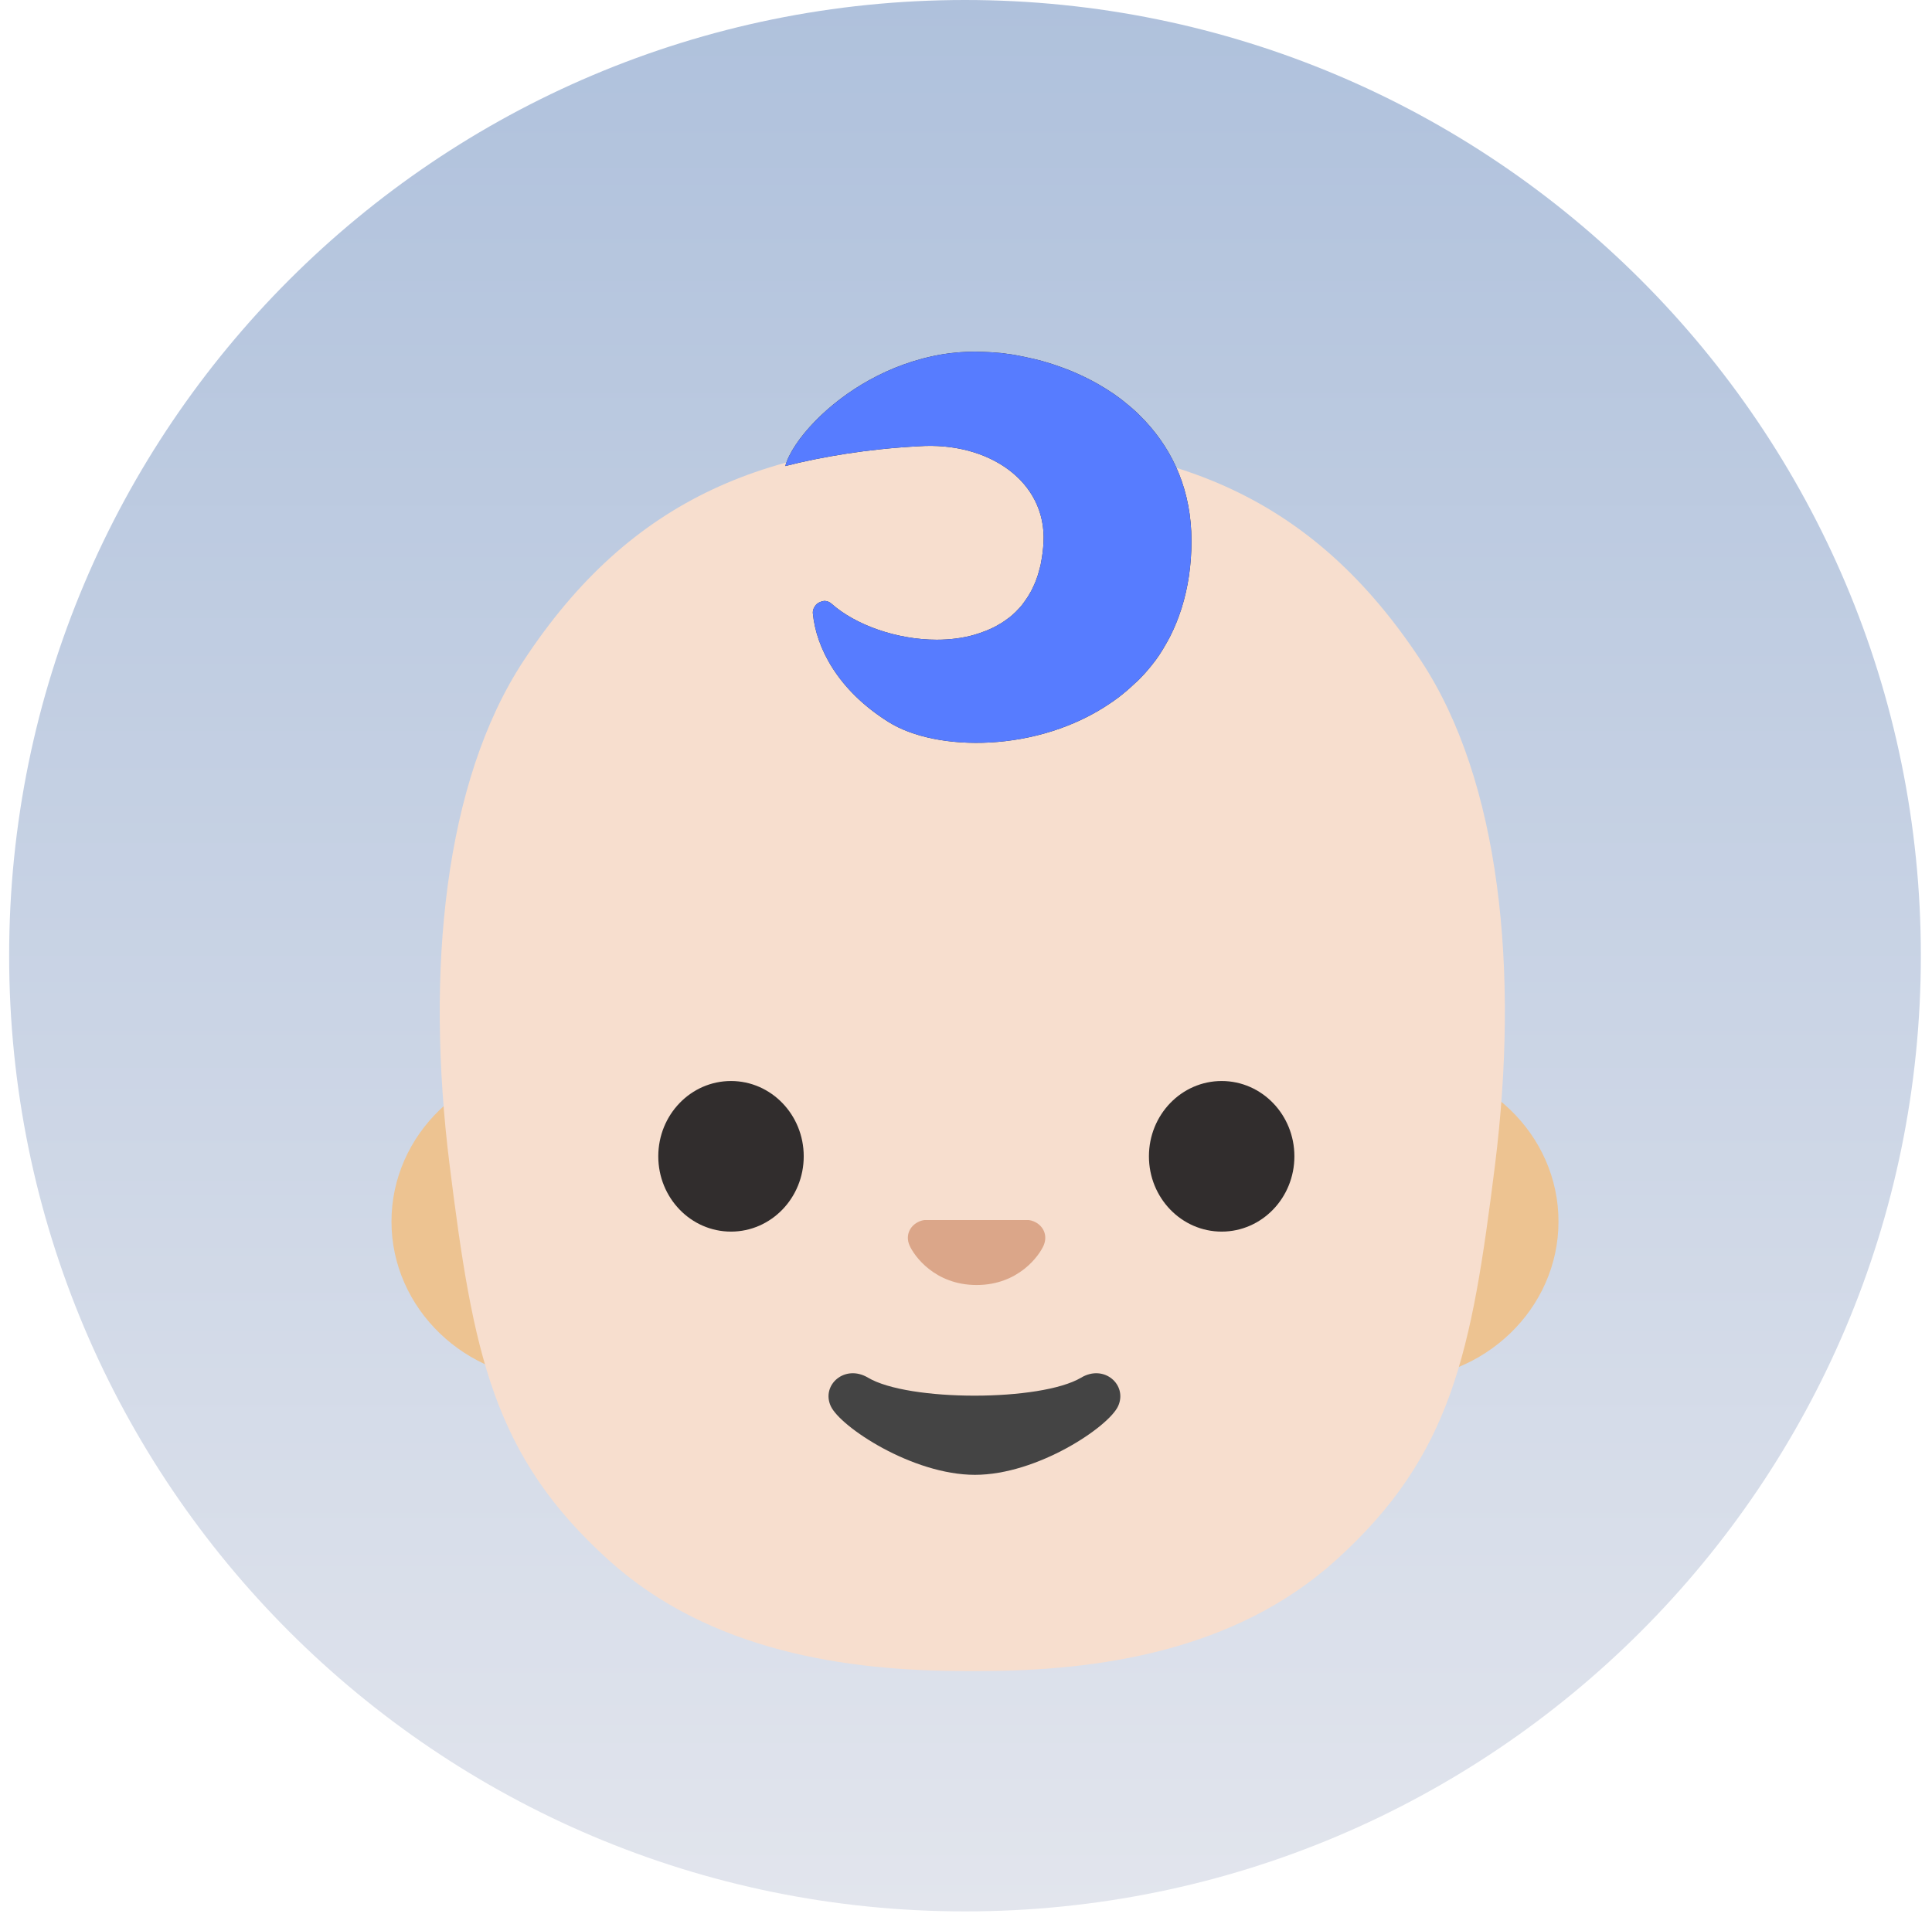
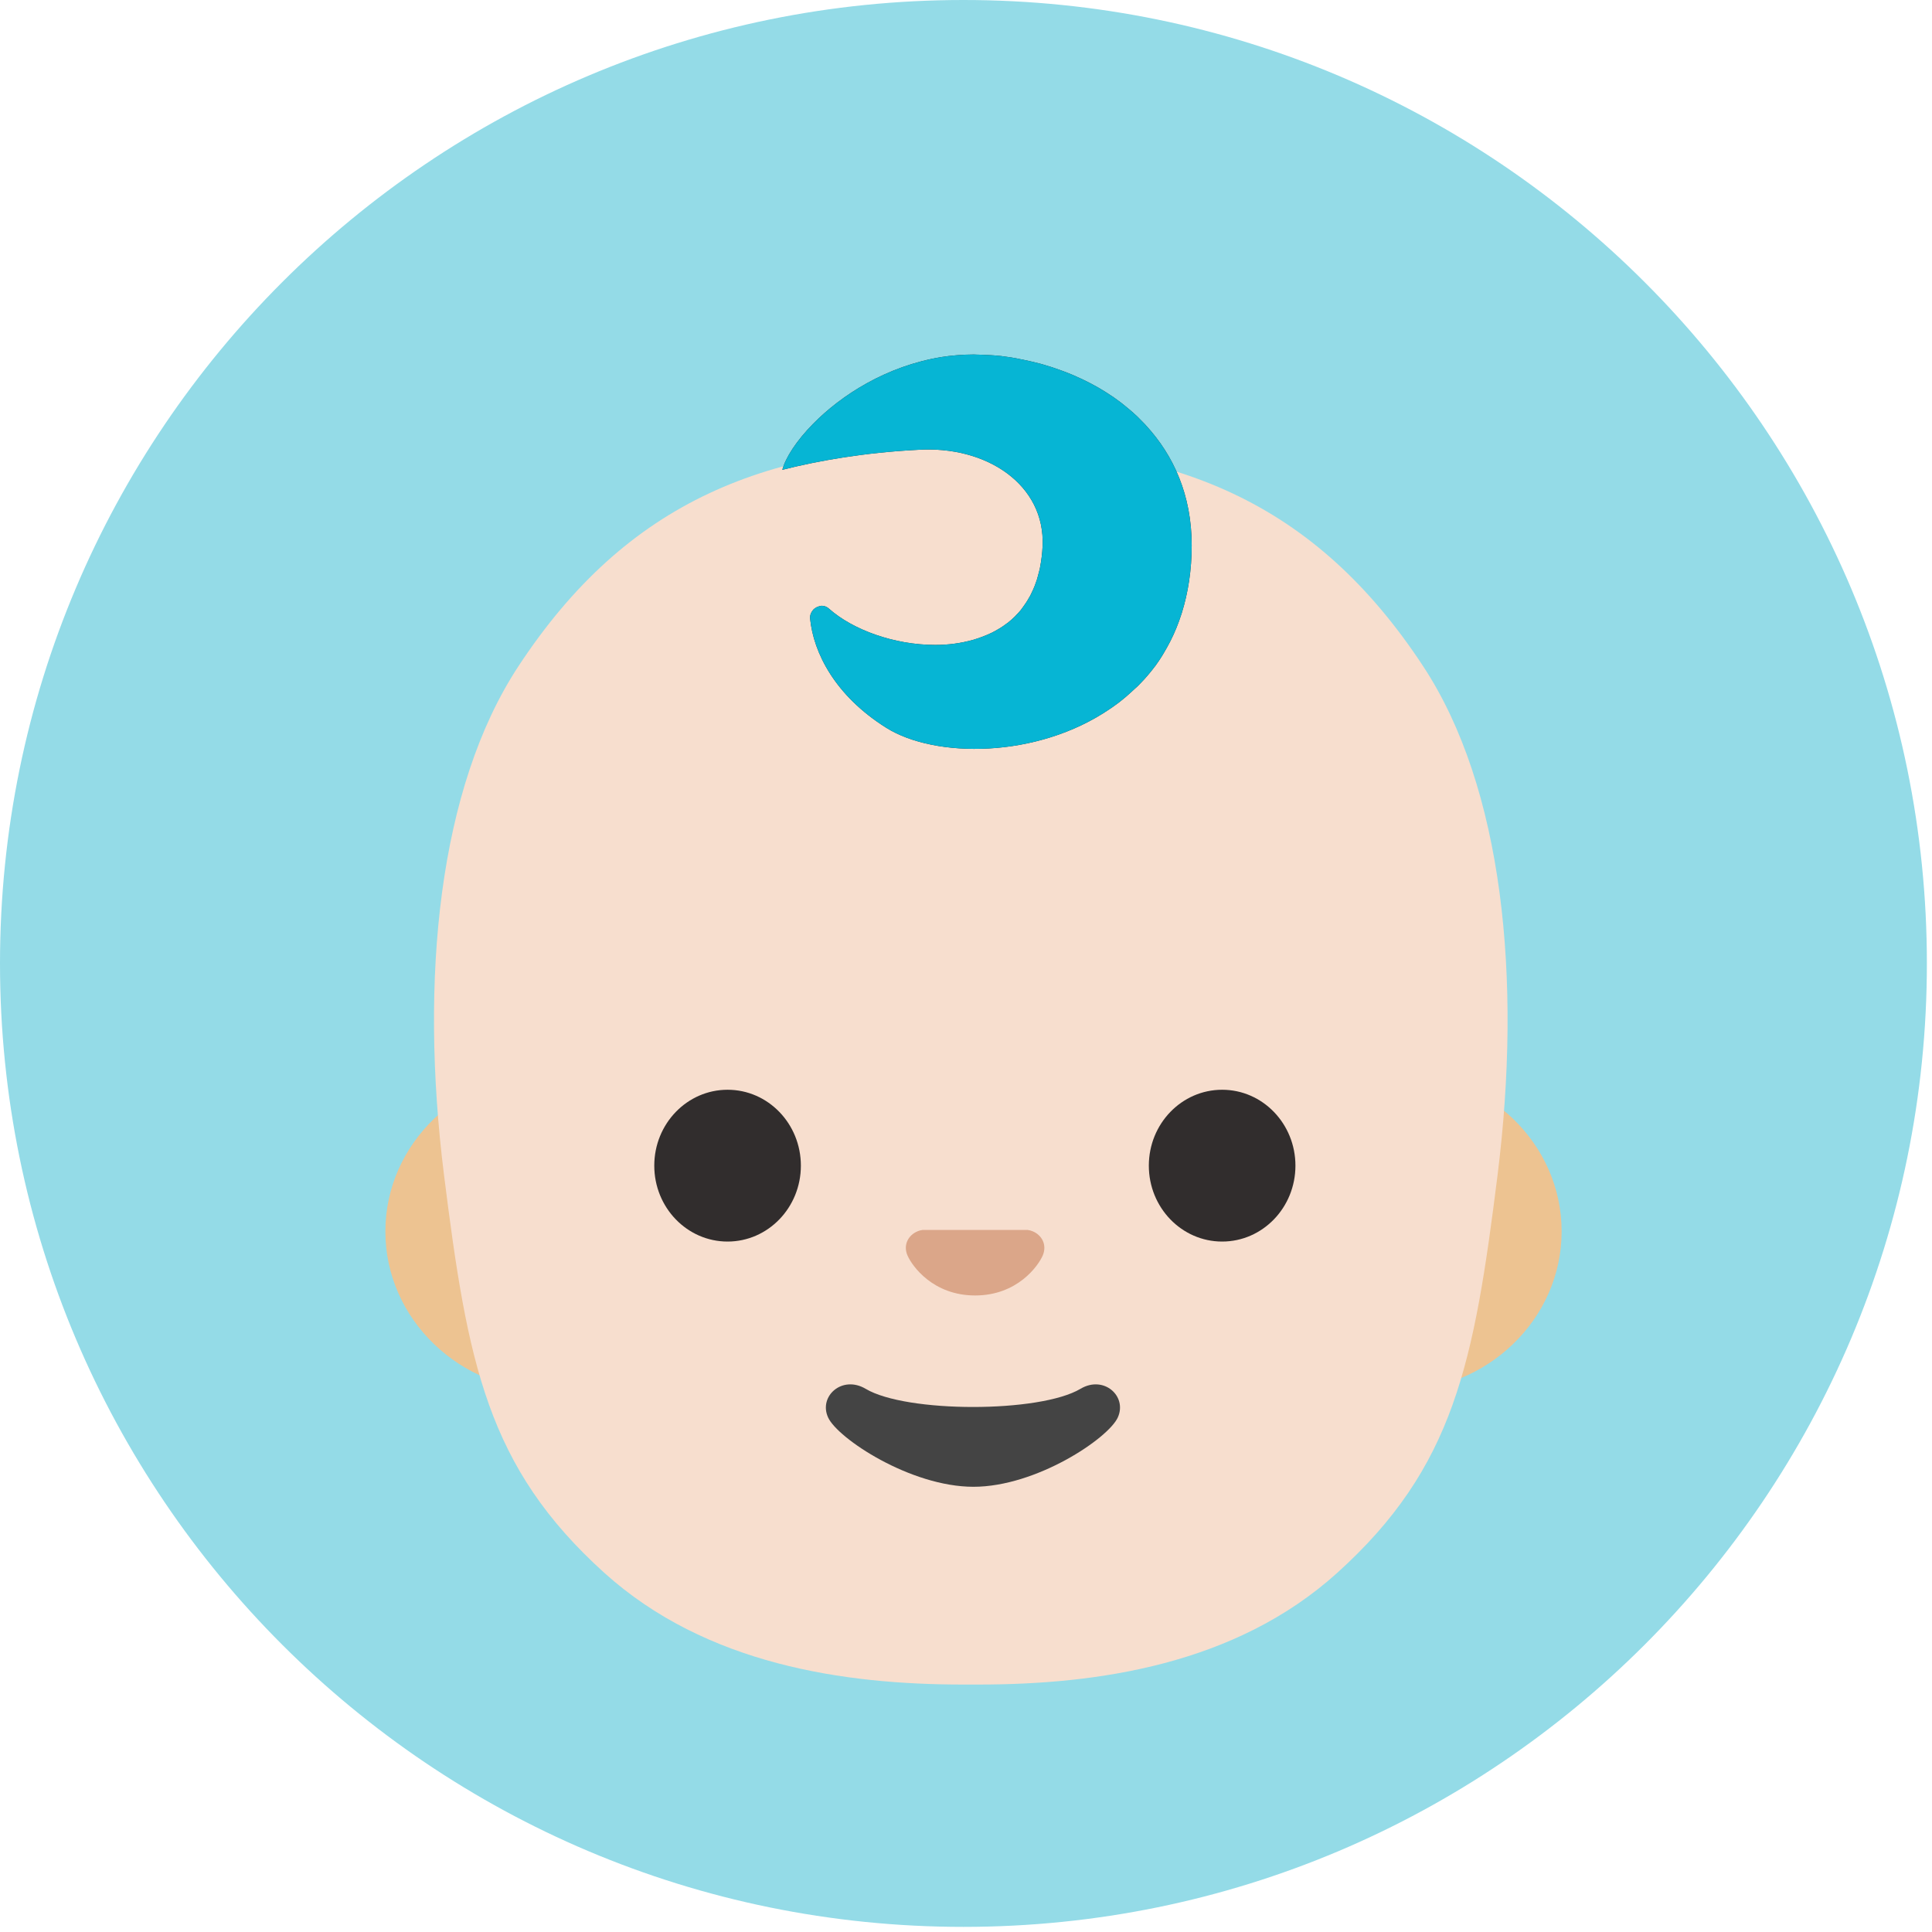
- <svg xmlns="http://www.w3.org/2000/svg" width="127" height="126" viewBox="0 0 127 126" fill="none">
-   <circle cx="63.434" cy="62.833" r="62.833" fill="url(#paint0_linear_4741_2342)" />
-   <path d="M91.646 69.91H36.535C30.596 69.91 25.734 74.588 25.734 80.313C25.734 86.03 30.596 90.715 36.535 90.715H91.646C97.585 90.715 102.447 86.038 102.447 80.313C102.454 74.588 97.592 69.91 91.646 69.91Z" fill="#EDC391" />
-   <path d="M93.425 43.463C86.335 32.677 77.195 28.988 63.915 28.988C50.635 28.988 41.494 32.67 34.404 43.463C29.211 51.372 27.956 63.803 29.557 76.611C31.099 88.924 32.376 95.682 40.019 102.58C46.659 108.57 55.674 109.862 63.406 109.862H64.424C72.156 109.862 81.178 108.57 87.811 102.58C95.454 95.682 96.73 88.924 98.272 76.611C99.873 63.803 98.619 51.364 93.425 43.463Z" fill="#F7DECE" />
-   <path d="M74.905 44.642C75.008 44.531 75.111 44.428 75.215 44.317C75.288 44.236 75.362 44.147 75.436 44.066C75.606 43.867 75.768 43.668 75.923 43.461L75.989 43.373C76.137 43.173 76.27 42.967 76.403 42.753C76.439 42.694 76.476 42.627 76.513 42.568C76.638 42.355 76.764 42.141 76.882 41.912C76.904 41.875 76.919 41.845 76.934 41.809C77.214 41.255 77.457 40.658 77.657 40.031L77.679 39.964C78.085 38.658 78.321 37.205 78.321 35.567C78.321 32.291 77.14 29.702 75.34 27.747C75.318 27.725 75.303 27.71 75.288 27.688C75.148 27.54 75.001 27.393 74.853 27.245L74.765 27.157C74.593 26.993 74.416 26.836 74.233 26.684C74.086 26.559 73.938 26.441 73.791 26.323C73.754 26.294 73.717 26.271 73.688 26.242L73.201 25.888C73.171 25.873 73.149 25.851 73.119 25.836C72.529 25.438 71.917 25.084 71.282 24.781C71.26 24.766 71.231 24.759 71.209 24.744C71.024 24.656 70.84 24.575 70.655 24.493L70.486 24.42C70.323 24.353 70.161 24.287 69.999 24.228C69.94 24.206 69.873 24.183 69.814 24.161C69.659 24.102 69.504 24.051 69.357 23.999L69.158 23.933C69.003 23.881 68.855 23.837 68.7 23.793C68.634 23.77 68.567 23.756 68.494 23.733C68.339 23.689 68.184 23.652 68.029 23.615L67.837 23.571C67.667 23.534 67.498 23.497 67.335 23.46C67.284 23.453 67.232 23.438 67.18 23.431C66.745 23.335 66.31 23.269 65.875 23.217C65.816 23.21 65.757 23.21 65.698 23.202C65.543 23.188 65.395 23.173 65.24 23.165C65.152 23.158 65.07 23.158 64.982 23.151C64.856 23.143 64.739 23.136 64.62 23.136C64.525 23.136 64.429 23.128 64.325 23.128C64.259 23.128 64.192 23.121 64.133 23.121H64.06C63.742 23.121 63.425 23.136 63.115 23.158C63.056 23.165 62.997 23.165 62.938 23.173C62.621 23.202 62.311 23.232 62.016 23.283C58.394 23.874 55.465 25.777 53.635 27.636C52.536 28.75 51.835 29.849 51.621 30.639H51.629C53.974 30.041 57.007 29.517 60.386 29.34C64.96 29.023 68.781 31.628 68.597 35.626C68.575 36.106 68.516 36.556 68.435 36.976L68.412 37.102C68.376 37.264 68.331 37.426 68.287 37.581C68.265 37.655 68.243 37.729 68.228 37.795C68.184 37.928 68.139 38.061 68.088 38.194C68.058 38.275 68.022 38.356 67.985 38.437C67.933 38.555 67.881 38.666 67.83 38.769C67.785 38.858 67.741 38.939 67.689 39.02C67.638 39.116 67.579 39.212 67.52 39.3C67.461 39.389 67.394 39.477 67.335 39.566C67.284 39.639 67.232 39.713 67.173 39.787C67.077 39.905 66.974 40.016 66.871 40.119C66.841 40.149 66.812 40.185 66.782 40.215C66.642 40.355 66.494 40.481 66.339 40.606C66.31 40.628 66.273 40.65 66.243 40.672C66.118 40.77 65.987 40.861 65.853 40.945C65.808 40.968 65.771 40.997 65.727 41.019C65.594 41.1 65.462 41.174 65.329 41.24C65.284 41.263 65.248 41.285 65.203 41.3C65.063 41.366 64.915 41.432 64.761 41.491C64.731 41.506 64.694 41.521 64.657 41.528C64.488 41.595 64.318 41.654 64.141 41.705C64.126 41.713 64.111 41.713 64.097 41.72C63.3 41.956 62.444 42.059 61.574 42.059C58.947 42.059 56.225 41.086 54.661 39.691C54.531 39.574 54.363 39.508 54.188 39.507C54.152 39.507 54.115 39.522 54.085 39.529C54.056 39.536 54.019 39.536 53.989 39.551C53.945 39.566 53.901 39.581 53.856 39.603C53.783 39.639 53.724 39.684 53.665 39.736C53.65 39.75 53.643 39.765 53.628 39.78C53.576 39.839 53.532 39.913 53.495 39.986C53.488 40.001 53.488 40.008 53.48 40.023C53.443 40.119 53.421 40.23 53.436 40.348C53.657 42.576 55.059 45.365 58.394 47.46C61.566 49.459 68.243 49.481 72.994 46.228L73.127 46.139C73.267 46.036 73.415 45.933 73.555 45.829C73.614 45.785 73.68 45.733 73.739 45.682C73.946 45.52 74.145 45.35 74.337 45.173L74.624 44.907C74.728 44.826 74.816 44.73 74.905 44.642Z" fill="#312D2D" />
-   <path d="M74.905 44.642C75.008 44.531 75.111 44.428 75.215 44.317C75.288 44.236 75.362 44.147 75.436 44.066C75.606 43.867 75.768 43.668 75.923 43.461L75.989 43.373C76.137 43.173 76.27 42.967 76.403 42.753C76.439 42.694 76.476 42.627 76.513 42.568C76.638 42.355 76.764 42.141 76.882 41.912C76.904 41.875 76.919 41.845 76.934 41.809C77.214 41.255 77.457 40.658 77.657 40.031L77.679 39.964C78.085 38.658 78.321 37.205 78.321 35.567C78.321 32.291 77.14 29.702 75.34 27.747C75.318 27.725 75.303 27.71 75.288 27.688C75.148 27.54 75.001 27.393 74.853 27.245L74.765 27.157C74.593 26.993 74.416 26.836 74.233 26.684C74.086 26.559 73.938 26.441 73.791 26.323C73.754 26.294 73.717 26.271 73.688 26.242L73.201 25.888C73.171 25.873 73.149 25.851 73.119 25.836C72.529 25.438 71.917 25.084 71.282 24.781C71.26 24.766 71.231 24.759 71.209 24.744C71.024 24.656 70.84 24.575 70.655 24.493L70.486 24.42C70.323 24.353 70.161 24.287 69.999 24.228C69.94 24.206 69.873 24.183 69.814 24.161C69.659 24.102 69.504 24.051 69.357 23.999L69.158 23.933C69.003 23.881 68.855 23.837 68.7 23.793C68.634 23.77 68.567 23.756 68.494 23.733C68.339 23.689 68.184 23.652 68.029 23.615L67.837 23.571C67.667 23.534 67.498 23.497 67.335 23.46C67.284 23.453 67.232 23.438 67.18 23.431C66.745 23.335 66.31 23.269 65.875 23.217C65.816 23.21 65.757 23.21 65.698 23.202C65.543 23.188 65.395 23.173 65.24 23.165C65.152 23.158 65.07 23.158 64.982 23.151C64.856 23.143 64.739 23.136 64.62 23.136C64.525 23.136 64.429 23.128 64.325 23.128C64.259 23.128 64.192 23.121 64.133 23.121H64.06C63.742 23.121 63.425 23.136 63.115 23.158C63.056 23.165 62.997 23.165 62.938 23.173C62.621 23.202 62.311 23.232 62.016 23.283C58.394 23.874 55.465 25.777 53.635 27.636C52.536 28.75 51.835 29.849 51.621 30.639H51.629C53.974 30.041 57.007 29.517 60.386 29.34C64.96 29.023 68.781 31.628 68.597 35.626C68.575 36.106 68.516 36.556 68.435 36.976L68.412 37.102C68.376 37.264 68.331 37.426 68.287 37.581C68.265 37.655 68.243 37.729 68.228 37.795C68.184 37.928 68.139 38.061 68.088 38.194C68.058 38.275 68.022 38.356 67.985 38.437C67.933 38.555 67.881 38.666 67.83 38.769C67.785 38.858 67.741 38.939 67.689 39.02C67.638 39.116 67.579 39.212 67.52 39.3C67.461 39.389 67.394 39.477 67.335 39.566C67.284 39.639 67.232 39.713 67.173 39.787C67.077 39.905 66.974 40.016 66.871 40.119C66.841 40.149 66.812 40.185 66.782 40.215C66.642 40.355 66.494 40.481 66.339 40.606C66.31 40.628 66.273 40.65 66.243 40.672C66.118 40.77 65.987 40.861 65.853 40.945C65.808 40.968 65.771 40.997 65.727 41.019C65.594 41.1 65.462 41.174 65.329 41.24C65.284 41.263 65.248 41.285 65.203 41.3C65.063 41.366 64.915 41.432 64.761 41.491C64.731 41.506 64.694 41.521 64.657 41.528C64.488 41.595 64.318 41.654 64.141 41.705C64.126 41.713 64.111 41.713 64.097 41.72C63.3 41.956 62.444 42.059 61.574 42.059C58.947 42.059 56.225 41.086 54.661 39.691C54.531 39.574 54.363 39.508 54.188 39.507C54.152 39.507 54.115 39.522 54.085 39.529C54.056 39.536 54.019 39.536 53.989 39.551C53.945 39.566 53.901 39.581 53.856 39.603C53.783 39.639 53.724 39.684 53.665 39.736C53.65 39.75 53.643 39.765 53.628 39.78C53.576 39.839 53.532 39.913 53.495 39.986C53.488 40.001 53.488 40.008 53.48 40.023C53.443 40.119 53.421 40.23 53.436 40.348C53.657 42.576 55.059 45.365 58.394 47.46C61.566 49.459 68.243 49.481 72.994 46.228L73.127 46.139C73.267 46.036 73.415 45.933 73.555 45.829C73.614 45.785 73.68 45.733 73.739 45.682C73.946 45.52 74.145 45.35 74.337 45.173L74.624 44.907C74.728 44.826 74.816 44.73 74.905 44.642Z" fill="#577CFF" />
-   <path d="M67.937 80.294C67.838 80.253 67.733 80.226 67.627 80.213H60.766C60.662 80.228 60.559 80.25 60.456 80.294C59.836 80.545 59.489 81.194 59.785 81.873C60.08 82.559 61.444 84.484 64.196 84.484C66.948 84.484 68.313 82.559 68.608 81.873C68.896 81.187 68.556 80.545 67.937 80.294Z" fill="#DBA689" />
-   <path d="M48.052 80.973C50.693 80.973 52.833 78.757 52.833 76.023C52.833 73.289 50.693 71.072 48.052 71.072C45.412 71.072 43.272 73.289 43.272 76.023C43.272 78.757 45.412 80.973 48.052 80.973Z" fill="#312D2D" />
-   <path d="M80.306 80.973C82.946 80.973 85.087 78.757 85.087 76.023C85.087 73.289 82.946 71.072 80.306 71.072C77.666 71.072 75.525 73.289 75.525 76.023C75.525 78.757 77.666 80.973 80.306 80.973Z" fill="#312D2D" />
-   <path d="M71.068 90.575C68.412 92.154 59.706 92.154 57.058 90.575C55.531 89.668 53.974 91.055 54.608 92.442C55.228 93.807 59.979 96.964 64.088 96.964C68.191 96.964 72.883 93.807 73.502 92.442C74.129 91.055 72.588 89.668 71.068 90.575Z" fill="#444444" />
-   <defs>
-     <linearGradient id="paint0_linear_4741_2342" x1="63.434" y1="0" x2="63.434" y2="125.665" gradientUnits="userSpaceOnUse">
-       <stop stop-color="#AFC1DC" />
-       <stop offset="1" stop-color="#E2E5ED" />
-     </linearGradient>
-   </defs>
+ <svg xmlns="http://www.w3.org/2000/svg" width="126" height="126" viewBox="0 0 126 126" fill="none">
+   <circle cx="62.833" cy="62.833" r="62.833" fill="#94dbe7" />
+   <path d="M91.044 69.91h-55.11c-5.94 0-10.801 4.678-10.801 10.403 0 5.717 4.862 10.402 10.8 10.402h55.111c5.94 0 10.801-4.677 10.801-10.402.007-5.725-4.854-10.403-10.8-10.403" fill="#edc391" />
+   <path d="M92.824 43.463c-7.09-10.786-16.231-14.475-29.51-14.475S40.892 32.67 33.802 43.463c-5.194 7.909-6.448 20.34-4.847 33.148 1.542 12.313 2.818 19.07 10.461 25.969 6.64 5.99 15.655 7.282 23.387 7.282h1.018c7.732 0 16.755-1.292 23.387-7.282 7.644-6.898 8.92-13.656 10.462-25.97 1.6-12.807.346-25.245-4.847-33.147" fill="#f7dece" />
+   <path d="M74.303 44.642c.103-.111.207-.214.31-.325.074-.081.148-.17.221-.25q.255-.298.487-.606l.067-.088c.147-.2.28-.406.413-.62.037-.06.074-.126.11-.185a14 14 0 0 0 .421-.76c.28-.553.524-1.15.723-1.777l.022-.067c.406-1.306.642-2.76.642-4.397 0-3.276-1.18-5.865-2.98-7.82a.3.3 0 0 1-.052-.06c-.14-.147-.288-.294-.435-.442l-.089-.088q-.258-.245-.531-.473a19 19 0 0 0-.443-.361c-.037-.03-.074-.052-.103-.081l-.487-.354c-.03-.015-.052-.037-.081-.052a14 14 0 0 0-1.837-1.055c-.022-.015-.052-.022-.074-.037q-.276-.131-.553-.25l-.17-.074a14 14 0 0 0-.487-.192l-.184-.067c-.155-.059-.31-.11-.458-.162l-.199-.066a11 11 0 0 0-.457-.14c-.067-.023-.133-.037-.207-.06-.155-.044-.31-.08-.465-.118l-.192-.044-.501-.11c-.052-.008-.103-.023-.155-.03-.435-.096-.87-.162-1.306-.214-.059-.007-.118-.007-.177-.015-.155-.015-.303-.03-.457-.037-.089-.007-.17-.007-.259-.014q-.186-.013-.361-.015c-.096 0-.192-.008-.295-.008-.067 0-.133-.007-.192-.007h-.074c-.317 0-.634.015-.944.037-.06.007-.118.007-.177.015-.318.03-.627.059-.922.11-3.623.59-6.552 2.494-8.381 4.353-1.1 1.114-1.8 2.214-2.014 3.003h.007c2.346-.598 5.378-1.122 8.757-1.299 4.574-.317 8.396 2.288 8.211 6.286-.022.48-.08.93-.162 1.35l-.022.126a9 9 0 0 1-.126.48 3 3 0 0 0-.059.213q-.064.2-.14.398-.046.123-.103.244a7 7 0 0 1-.155.332q-.064.132-.14.25-.079.147-.17.281c-.059.089-.125.177-.184.266a4 4 0 0 1-.162.221 4 4 0 0 1-.303.332c-.03.03-.059.066-.089.096a6 6 0 0 1-.442.391c-.03.022-.067.044-.096.066a5 5 0 0 1-.391.273c-.044.023-.081.052-.126.074a5 5 0 0 1-.398.221c-.044.023-.081.045-.125.06a6 6 0 0 1-.546.228q-.253.1-.517.177c-.014.008-.03.008-.044.015a9 9 0 0 1-2.523.34c-2.626 0-5.349-.974-6.913-2.369a.7.7 0 0 0-.472-.184c-.037 0-.074.015-.103.022-.03.007-.067.007-.096.022q-.066.02-.133.052a1 1 0 0 0-.192.133c-.015.014-.022.029-.037.044a1 1 0 0 0-.133.206c-.007.015-.007.022-.014.037a.7.7 0 0 0-.045.325c.222 2.228 1.624 5.017 4.958 7.112 3.172 2 9.85 2.021 14.6-1.232l.133-.089c.14-.103.288-.206.428-.31a3 3 0 0 0 .185-.147q.309-.244.597-.51l.288-.265c.103-.081.192-.177.28-.265" fill="#312d2d" />
+   <path d="M74.303 44.642c.103-.111.207-.214.31-.325.074-.081.148-.17.221-.25q.255-.298.487-.606l.067-.088c.147-.2.28-.406.413-.62.037-.06.074-.126.11-.185a14 14 0 0 0 .421-.76c.28-.553.524-1.15.723-1.777l.022-.067c.406-1.306.642-2.76.642-4.397 0-3.276-1.18-5.865-2.98-7.82a.3.3 0 0 1-.052-.06c-.14-.147-.288-.294-.435-.442l-.089-.088q-.258-.245-.531-.473a19 19 0 0 0-.443-.361c-.037-.03-.074-.052-.103-.081l-.487-.354c-.03-.015-.052-.037-.081-.052a14 14 0 0 0-1.837-1.055c-.022-.015-.052-.022-.074-.037q-.276-.131-.553-.25l-.17-.074a14 14 0 0 0-.487-.192l-.184-.067c-.155-.059-.31-.11-.458-.162l-.199-.066a11 11 0 0 0-.457-.14c-.067-.023-.133-.037-.207-.06-.155-.044-.31-.08-.465-.118l-.192-.044-.501-.11c-.052-.008-.103-.023-.155-.03-.435-.096-.87-.162-1.306-.214-.059-.007-.118-.007-.177-.015-.155-.015-.303-.03-.457-.037-.089-.007-.17-.007-.259-.014q-.186-.013-.361-.015c-.096 0-.192-.008-.295-.008-.067 0-.133-.007-.192-.007h-.074c-.317 0-.634.015-.944.037-.06.007-.118.007-.177.015-.318.03-.627.059-.922.11-3.623.59-6.552 2.494-8.381 4.353-1.1 1.114-1.8 2.214-2.014 3.003h.007c2.346-.598 5.378-1.122 8.757-1.299 4.574-.317 8.396 2.288 8.211 6.286-.022.48-.08.93-.162 1.35l-.022.126a9 9 0 0 1-.126.48 3 3 0 0 0-.059.213q-.064.2-.14.398-.046.123-.103.244a7 7 0 0 1-.155.332q-.064.132-.14.25-.079.147-.17.281c-.059.089-.125.177-.184.266a4 4 0 0 1-.162.221 4 4 0 0 1-.303.332c-.03.03-.059.066-.089.096a6 6 0 0 1-.442.391c-.03.022-.067.044-.096.066a5 5 0 0 1-.391.273c-.044.023-.081.052-.126.074a5 5 0 0 1-.398.221c-.044.023-.081.045-.125.06a6 6 0 0 1-.546.228q-.253.1-.517.177c-.014.008-.03.008-.044.015a9 9 0 0 1-2.523.34c-2.626 0-5.349-.974-6.913-2.369a.7.7 0 0 0-.472-.184c-.037 0-.074.015-.103.022-.03.007-.067.007-.096.022q-.066.02-.133.052a1 1 0 0 0-.192.133c-.015.014-.022.029-.037.044a1 1 0 0 0-.133.206c-.007.015-.007.022-.014.037a.7.7 0 0 0-.045.325c.222 2.228 1.624 5.017 4.958 7.112 3.172 2 9.85 2.021 14.6-1.232l.133-.089c.14-.103.288-.206.428-.31a3 3 0 0 0 .185-.147q.309-.244.597-.51l.288-.265c.103-.081.192-.177.28-.265" fill="#06b5d4" />
+   <path d="M67.335 80.296q-.149-.06-.31-.081h-6.86a1.2 1.2 0 0 0-.31.081c-.62.25-.967.9-.672 1.579.295.686 1.66 2.612 4.412 2.612s4.116-1.926 4.412-2.612c.287-.686-.052-1.328-.672-1.579" fill="#dba689" />
+   <path d="M47.45 80.971c2.64 0 4.781-2.216 4.781-4.95s-2.14-4.95-4.78-4.95-4.781 2.216-4.781 4.95 2.14 4.95 4.78 4.95m32.255 0c2.64 0 4.78-2.216 4.78-4.95s-2.14-4.95-4.78-4.95-4.781 2.216-4.781 4.95 2.14 4.95 4.78 4.95" fill="#312d2d" />
+   <path d="M70.466 90.575c-2.656 1.58-11.361 1.58-14.01 0-1.527-.907-3.084.48-2.45 1.867.62 1.365 5.372 4.522 9.48 4.522 4.103 0 8.795-3.157 9.415-4.522.627-1.387-.915-2.774-2.435-1.867" fill="#444" />
</svg>
